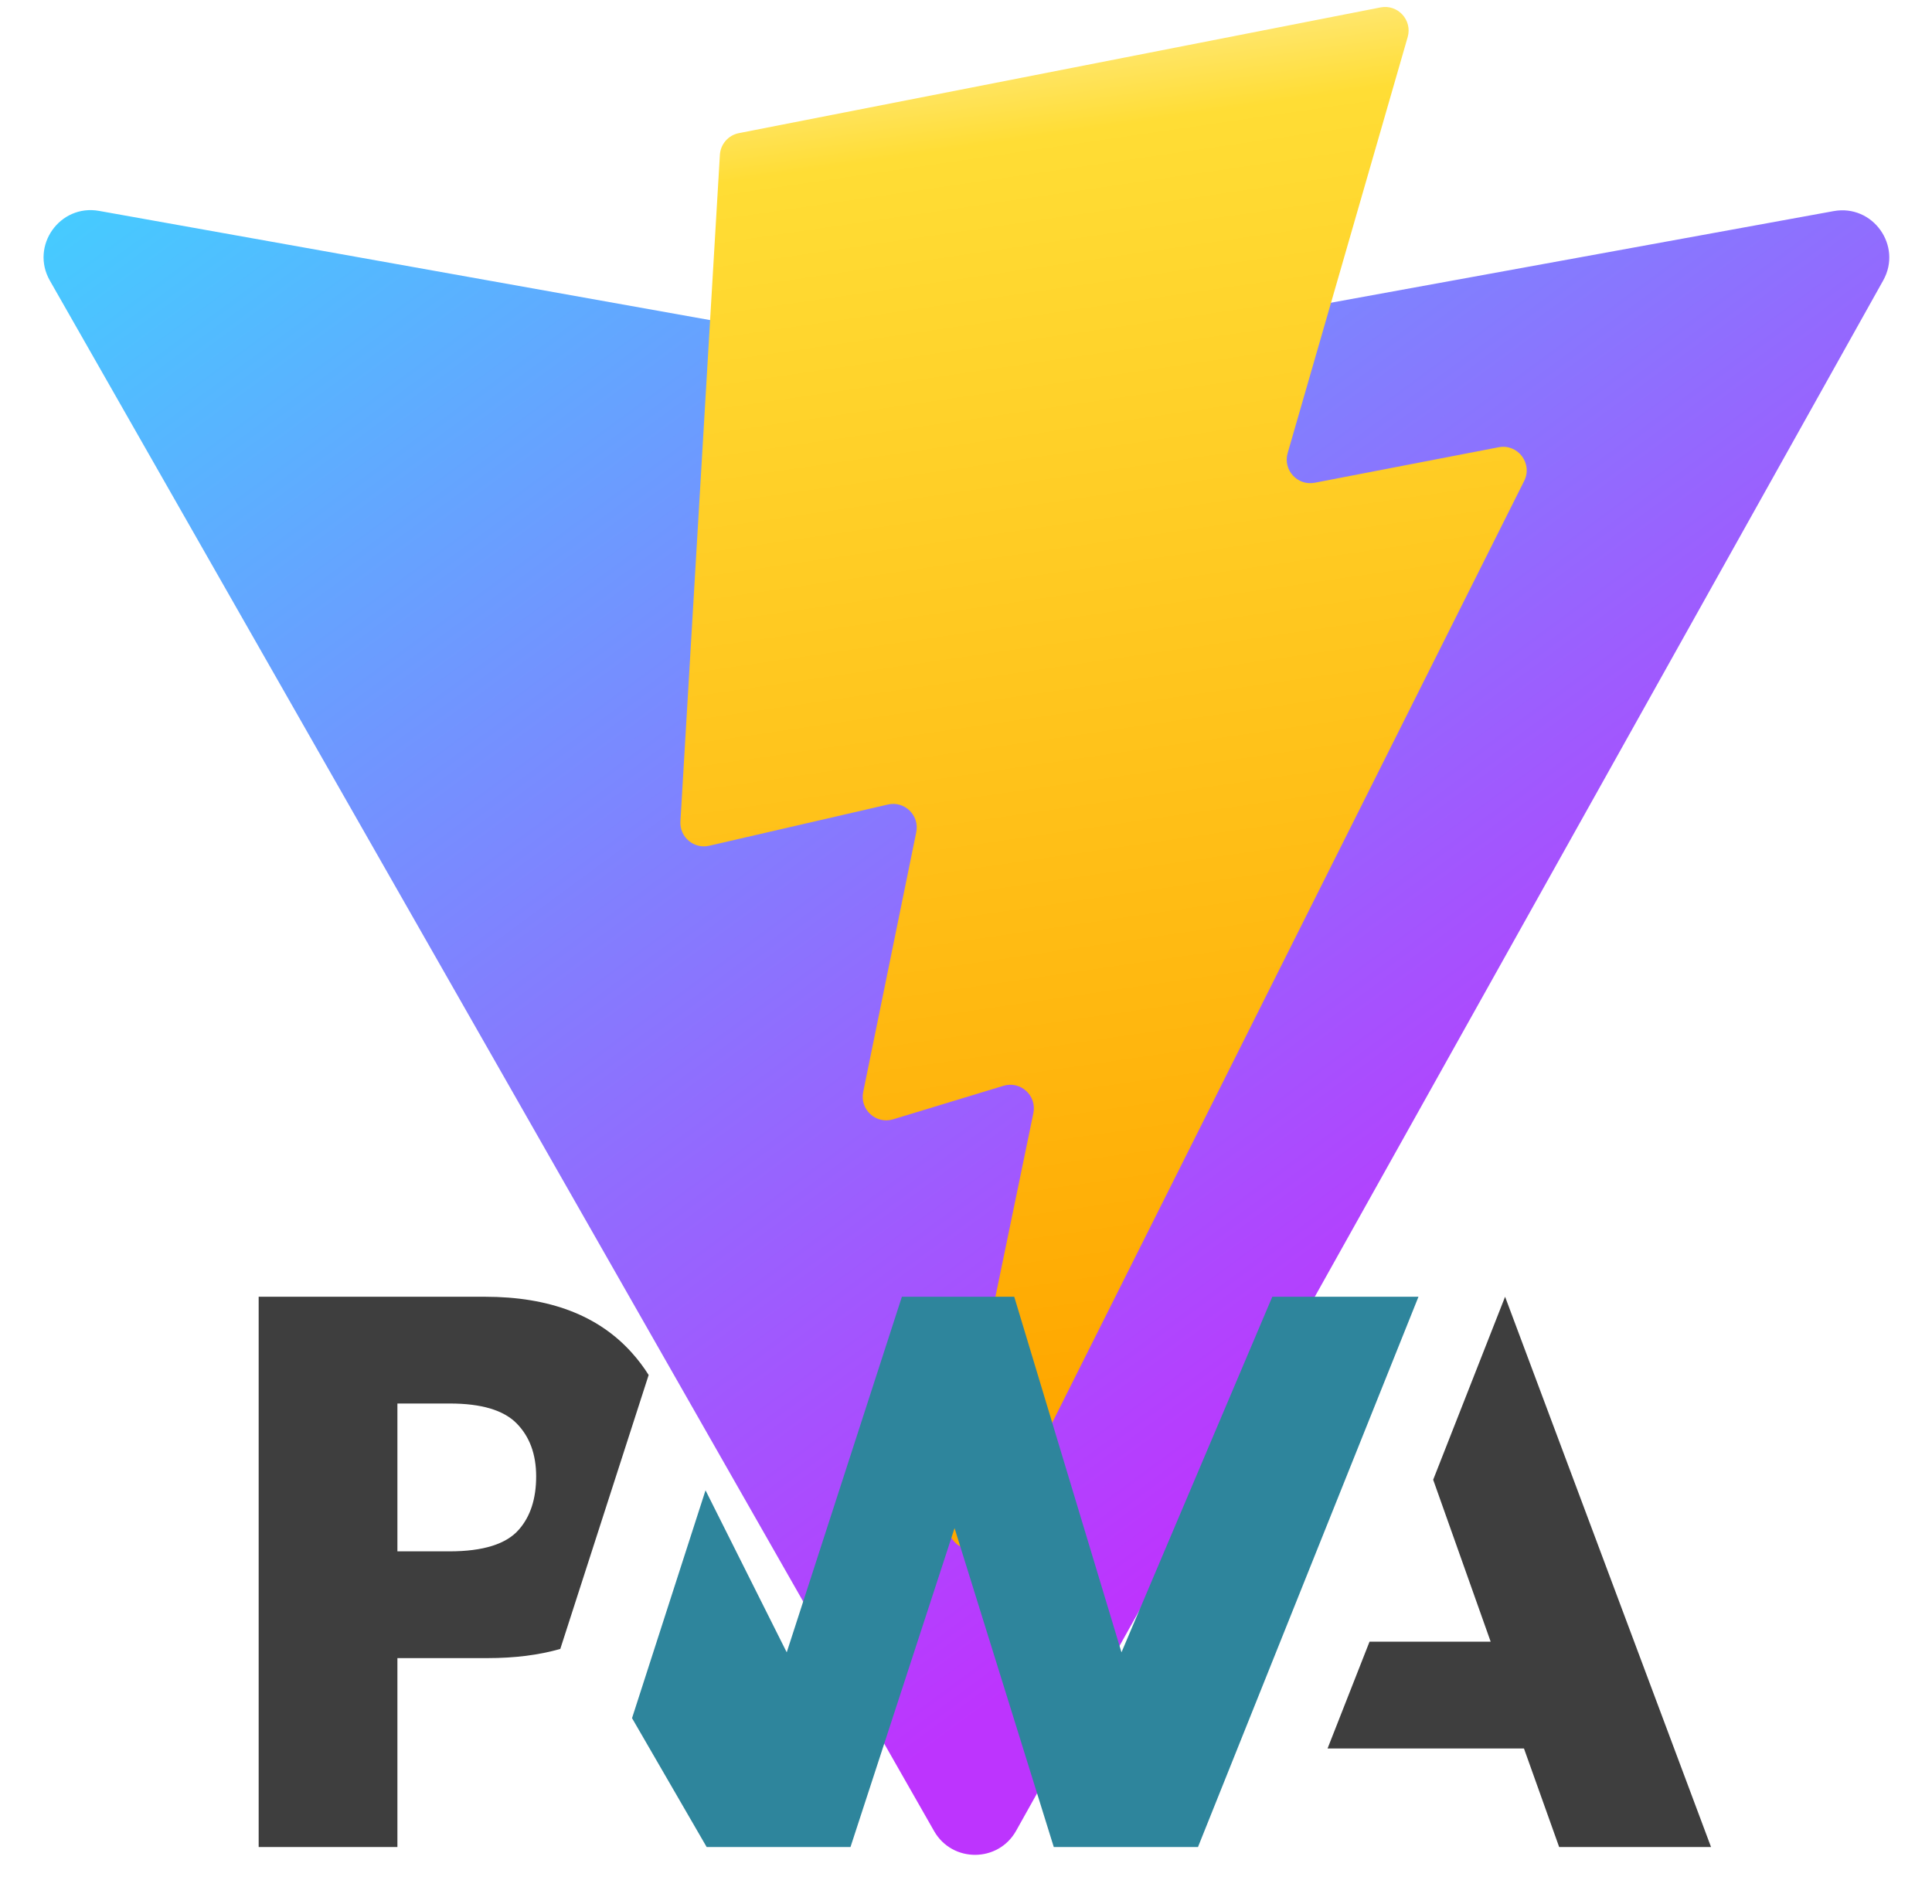
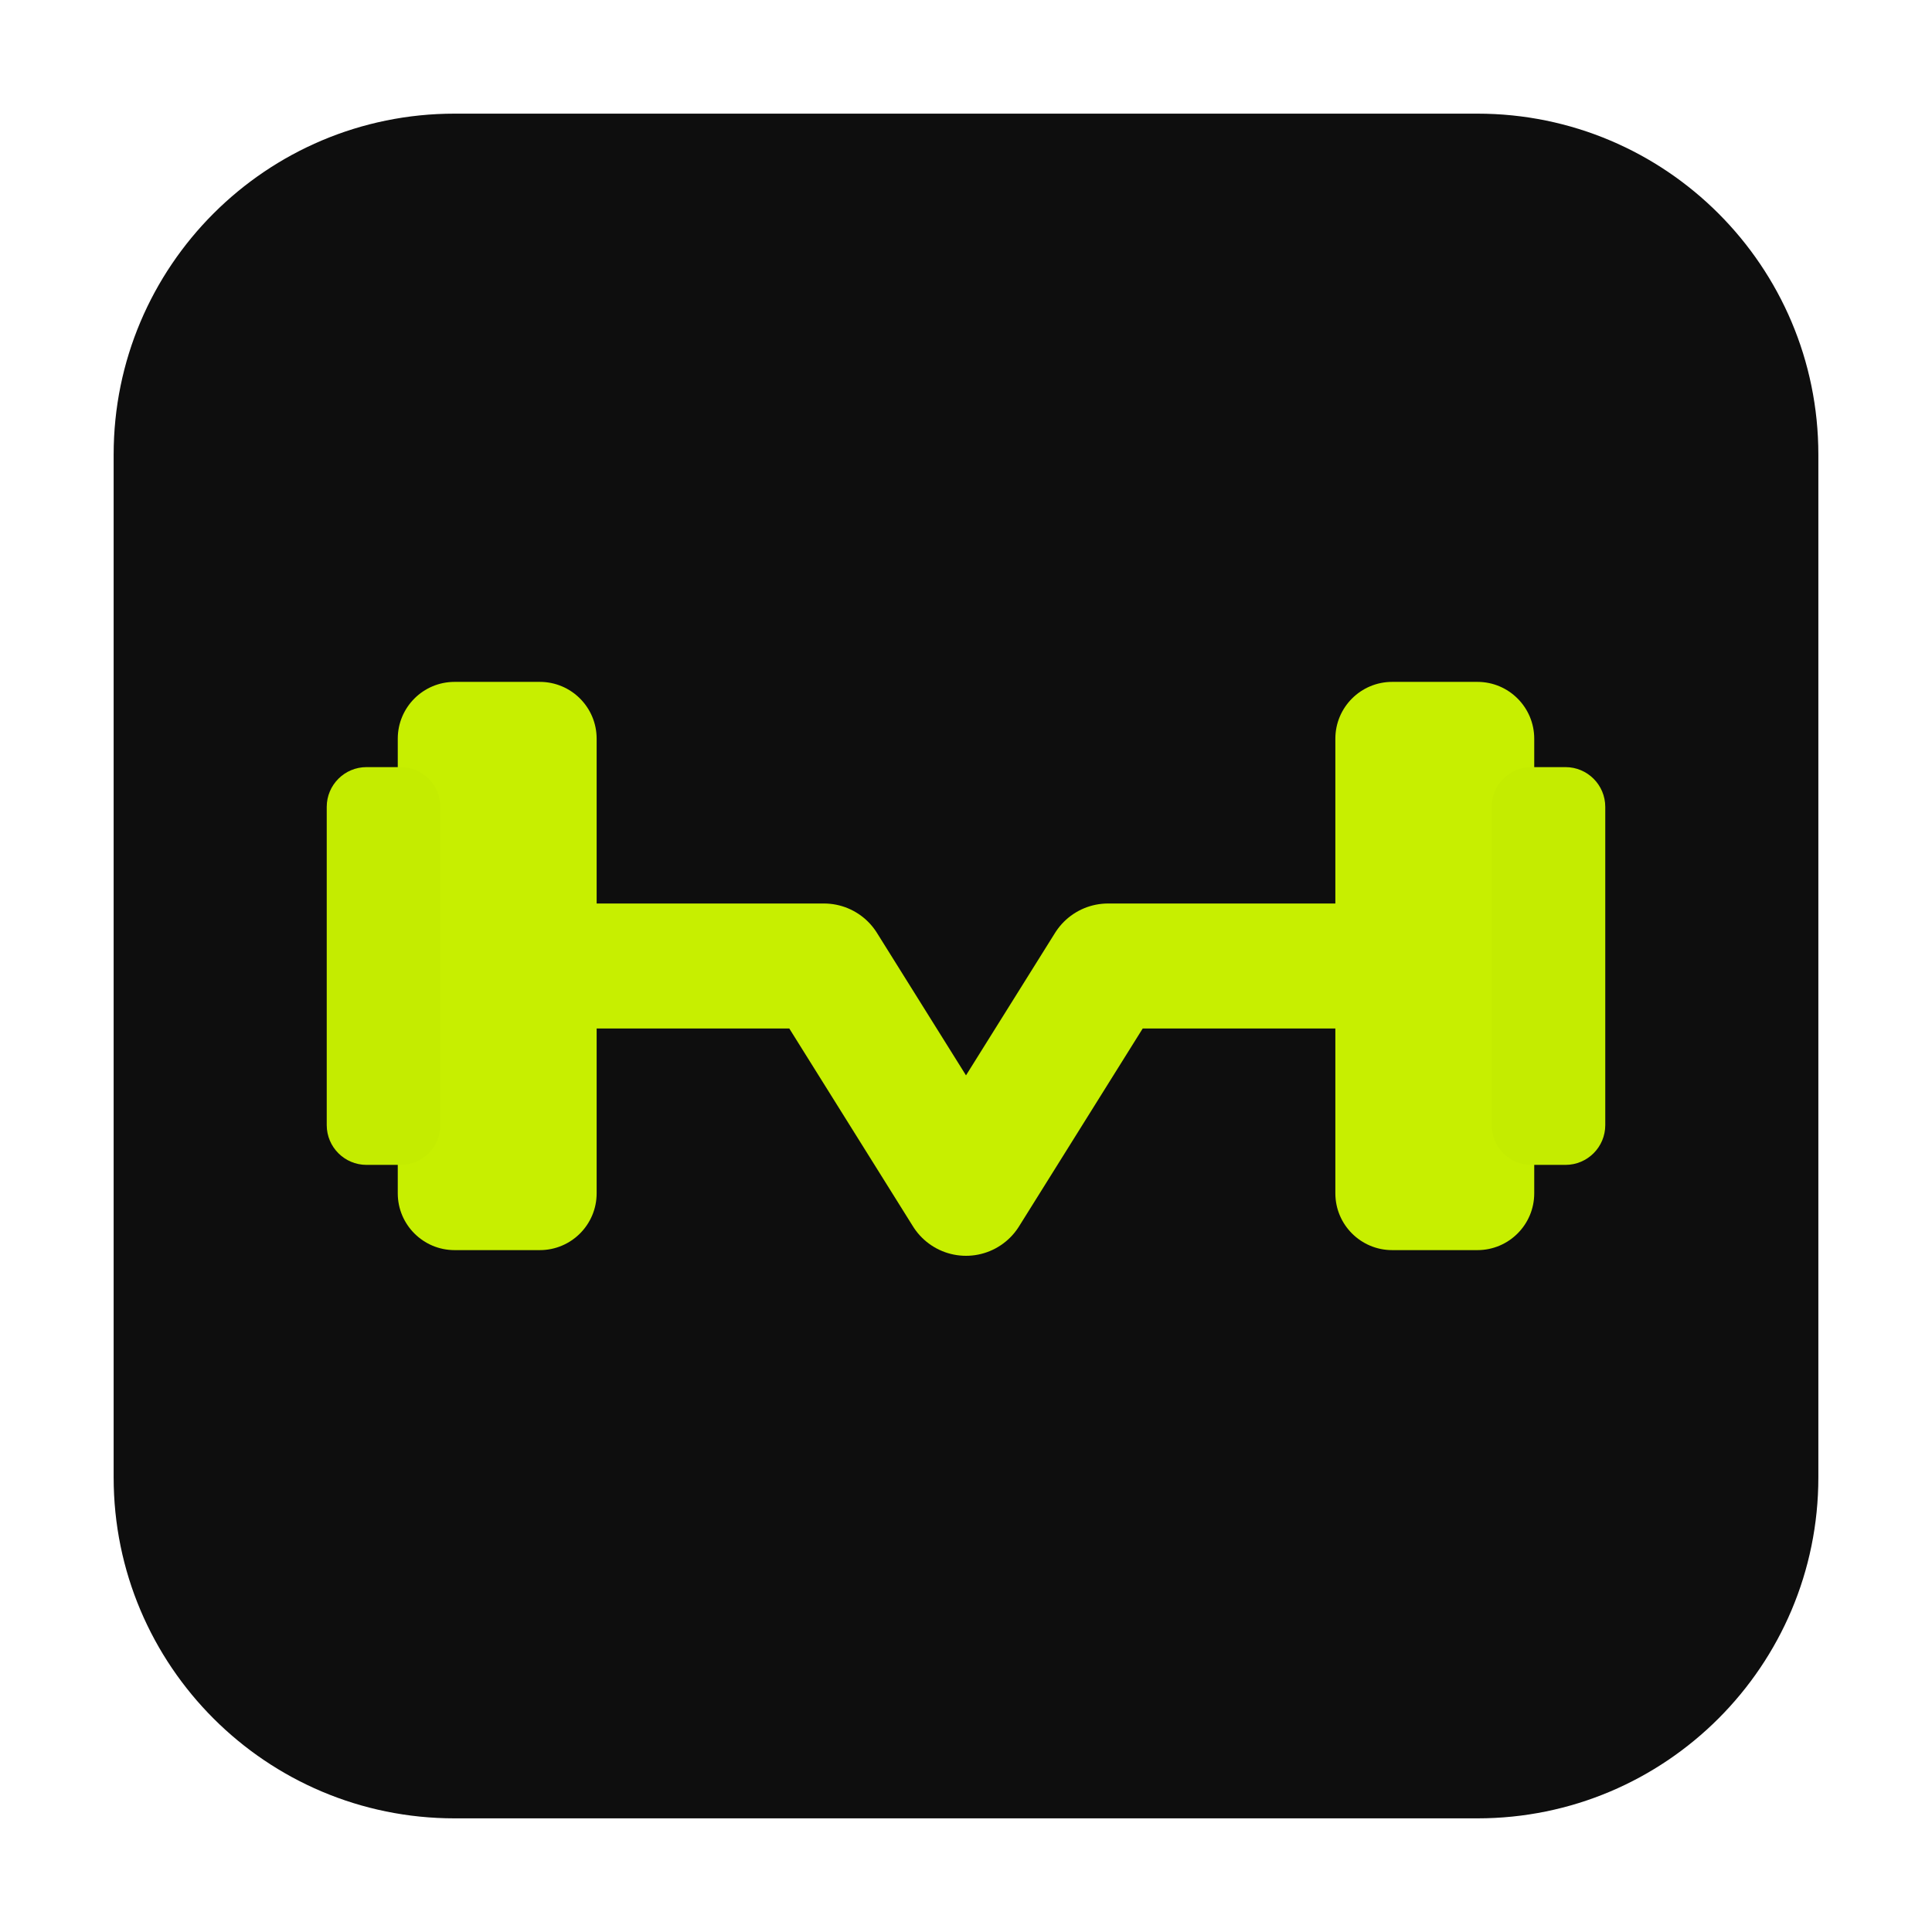
- <svg xmlns="http://www.w3.org/2000/svg" width="410" height="404" viewBox="0 0 410 404" fill="none" version="1.1" id="svg20">
-   <path d="M399.641 59.525L215.643 388.545C211.844 395.338 202.084 395.378 198.228 388.618L10.582 59.556C6.381 52.19 12.68 43.267 21.028 44.759L205.223 77.682C206.398 77.892 207.601 77.89 208.776 77.676L389.119 44.806C397.439 43.289 403.768 52.143 399.641 59.525Z" fill="url(#paint0_linear)" id="path2" />
-   <defs id="defs18">
-     <linearGradient id="paint0_linear" x1="6" y1="33" x2="235" y2="344" gradientUnits="userSpaceOnUse">
-       <stop stop-color="#41D1FF" id="stop6" />
-       <stop offset="1" stop-color="#BD34FE" id="stop8" />
-     </linearGradient>
-     <linearGradient id="paint1_linear" x1="194.651" y1="8.818" x2="236.076" y2="292.989" gradientUnits="userSpaceOnUse">
-       <stop stop-color="#FFEA83" id="stop11" />
-       <stop offset="0.083" stop-color="#FFDD35" id="stop13" />
-       <stop offset="1" stop-color="#FFA800" id="stop15" />
-     </linearGradient>
-   </defs>
-   <path d="M292.965 1.574L156.801 28.255C154.563 28.694 152.906 30.59 152.771 32.866L144.395 174.33C144.198 177.662 147.258 180.248 150.51 179.498L188.42 170.749C191.967 169.931 195.172 173.055 194.443 176.622L183.18 231.775C182.422 235.487 185.907 238.661 189.532 237.56L212.947 230.446C216.577 229.344 220.065 232.527 219.297 236.242L201.398 322.875C200.278 328.294 207.486 331.249 210.492 326.603L212.5 323.5L323.454 102.072C325.312 98.365 322.108 94.137 318.036 94.923L279.014 102.454C275.347 103.161 272.227 99.746 273.262 96.158L298.731 7.867C299.767 4.273 296.636 0.855 292.965 1.574Z" fill="url(#paint1_linear)" id="path4" />
-   <g id="layer1">
-     <g id="g8" transform="matrix(0.1578966,0,0,0.1589033,54.89293,275.2164)">
-       <path fill="#3d3d3d" fill-opacity="1" stroke-width="0.2" stroke-linejoin="round" d="m 1436.62,603.304 56.39,-142.599 h 162.82 L 1578.56,244.39 1675.2,5.28336e-4 1952,734.933 h -204.13 l -47.3,-131.629 z" id="path2-1" style="fill:#3e3e3e;fill-opacity:1" />
-       <path fill="#5a0fc8" fill-opacity="1" stroke-width="0.2" stroke-linejoin="round" d="M 1262.47,734.935 1558.79,0.002 1362.34,0.003 1159.64,474.933 1015.5,0.004 H 864.499 L 709.731,474.933 600.585,258.517 501.812,562.819 602.096,734.935 h 193.331 l 139.857,-425.91 133.346,425.91 z" id="path4-4" style="fill:#2e859c;fill-opacity:1" />
-       <path fill="#3d3d3d" fill-opacity="1" stroke-width="0.2" stroke-linejoin="round" d="m 186.476,482.643 h 121.003 c 36.654,0 69.293,-4.091 97.917,-12.273 l 31.293,-96.408 87.459,-269.446 C 517.484,93.954 509.876,83.967 501.324,74.557 456.419,24.852 390.719,4.06265e-4 304.222,4.06265e-4 H -3.8147e-6 V 734.933 H 186.476 Z M 346.642,169.079 c 17.54,17.653 26.309,41.276 26.309,70.871 0,29.822 -7.713,53.474 -23.138,70.956 -16.91,19.425 -48.047,29.137 -93.409,29.137 H 186.476 V 142.598 h 70.442 c 42.277,0 72.185,8.827 89.724,26.481 z" id="path6" style="fill:#3e3e3e;fill-opacity:1" />
-     </g>
-   </g>
+ <svg xmlns="http://www.w3.org/2000/svg" viewBox="0 0 680 680">
+   <rect x="40" y="40" width="600" height="600" rx="120" fill="#0e0e0e" />
+   <rect x="140" y="240" width="70" height="200" rx="20" fill="#c7ef00" />
+   <rect x="115" y="270" width="40" height="140" rx="14" fill="#c4ec00" />
+   <rect x="470" y="240" width="70" height="200" rx="20" fill="#c7ef00" />
+   <rect x="525" y="270" width="40" height="140" rx="14" fill="#c4ec00" />
+   <path d="M 210 340 L 290 340 L 340 420 L 390 340 L 470 340" fill="none" stroke="#c7ef00" stroke-width="44" stroke-linecap="round" stroke-linejoin="round" />
</svg>
